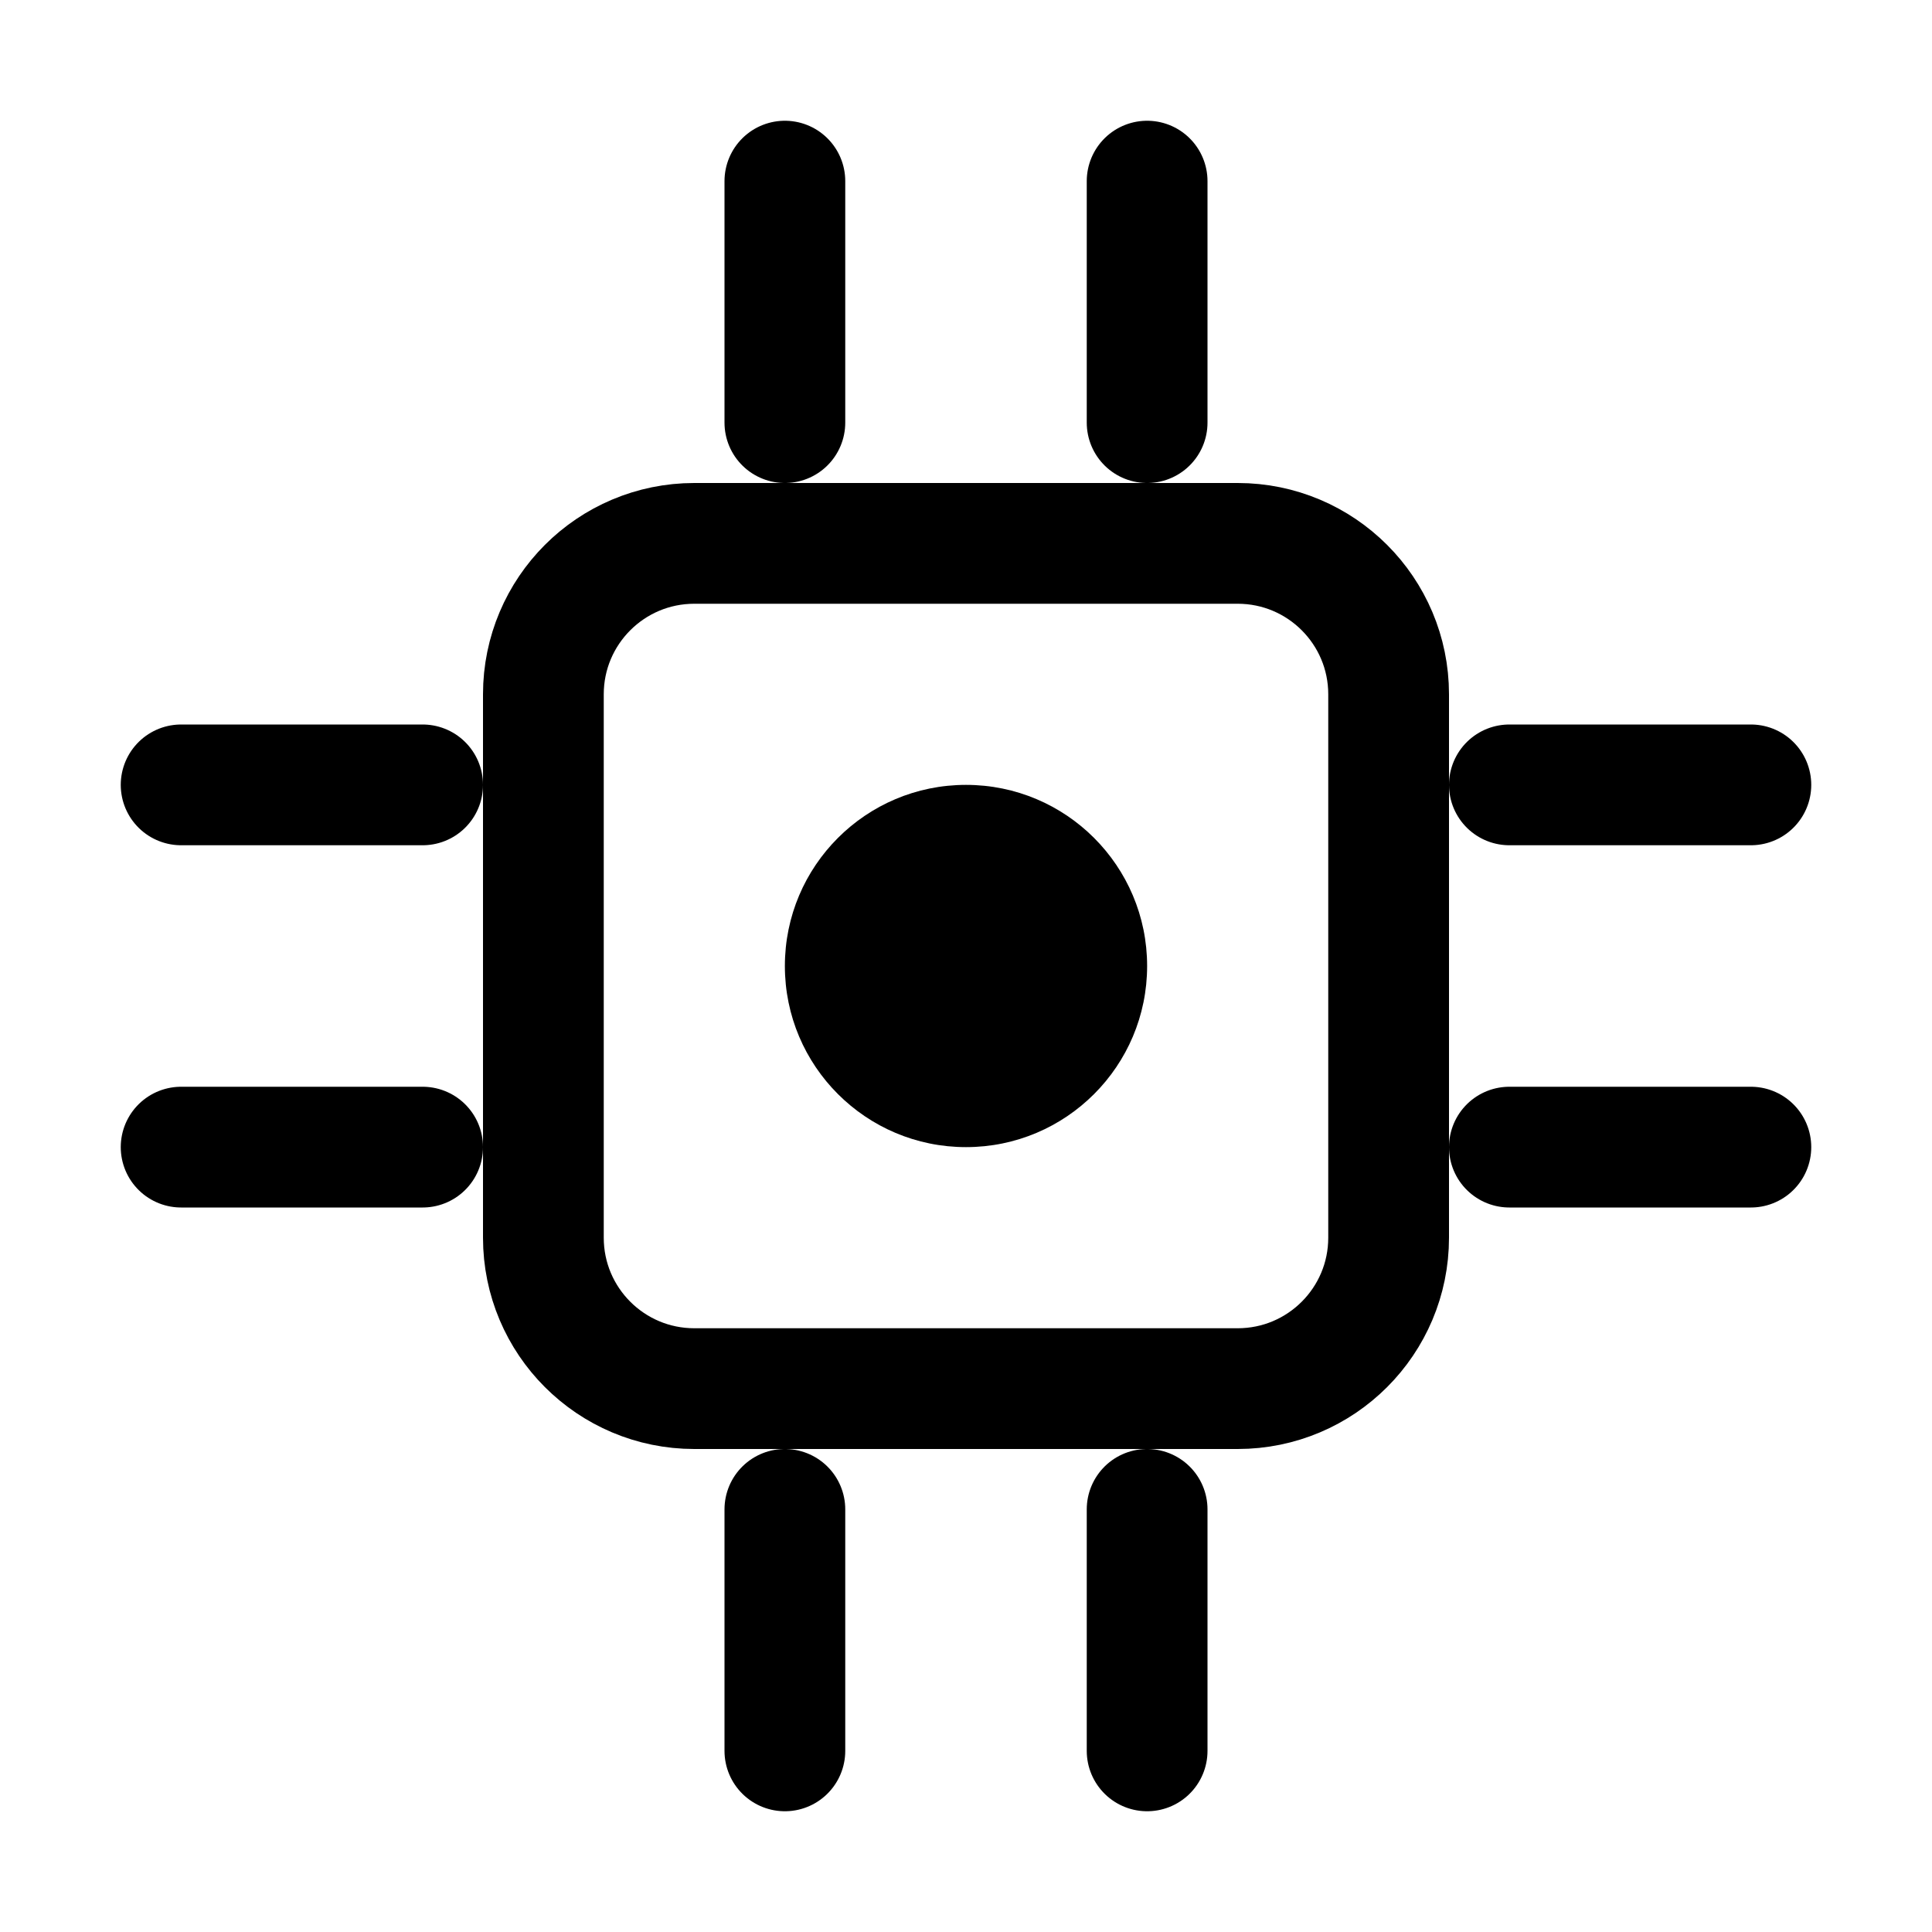
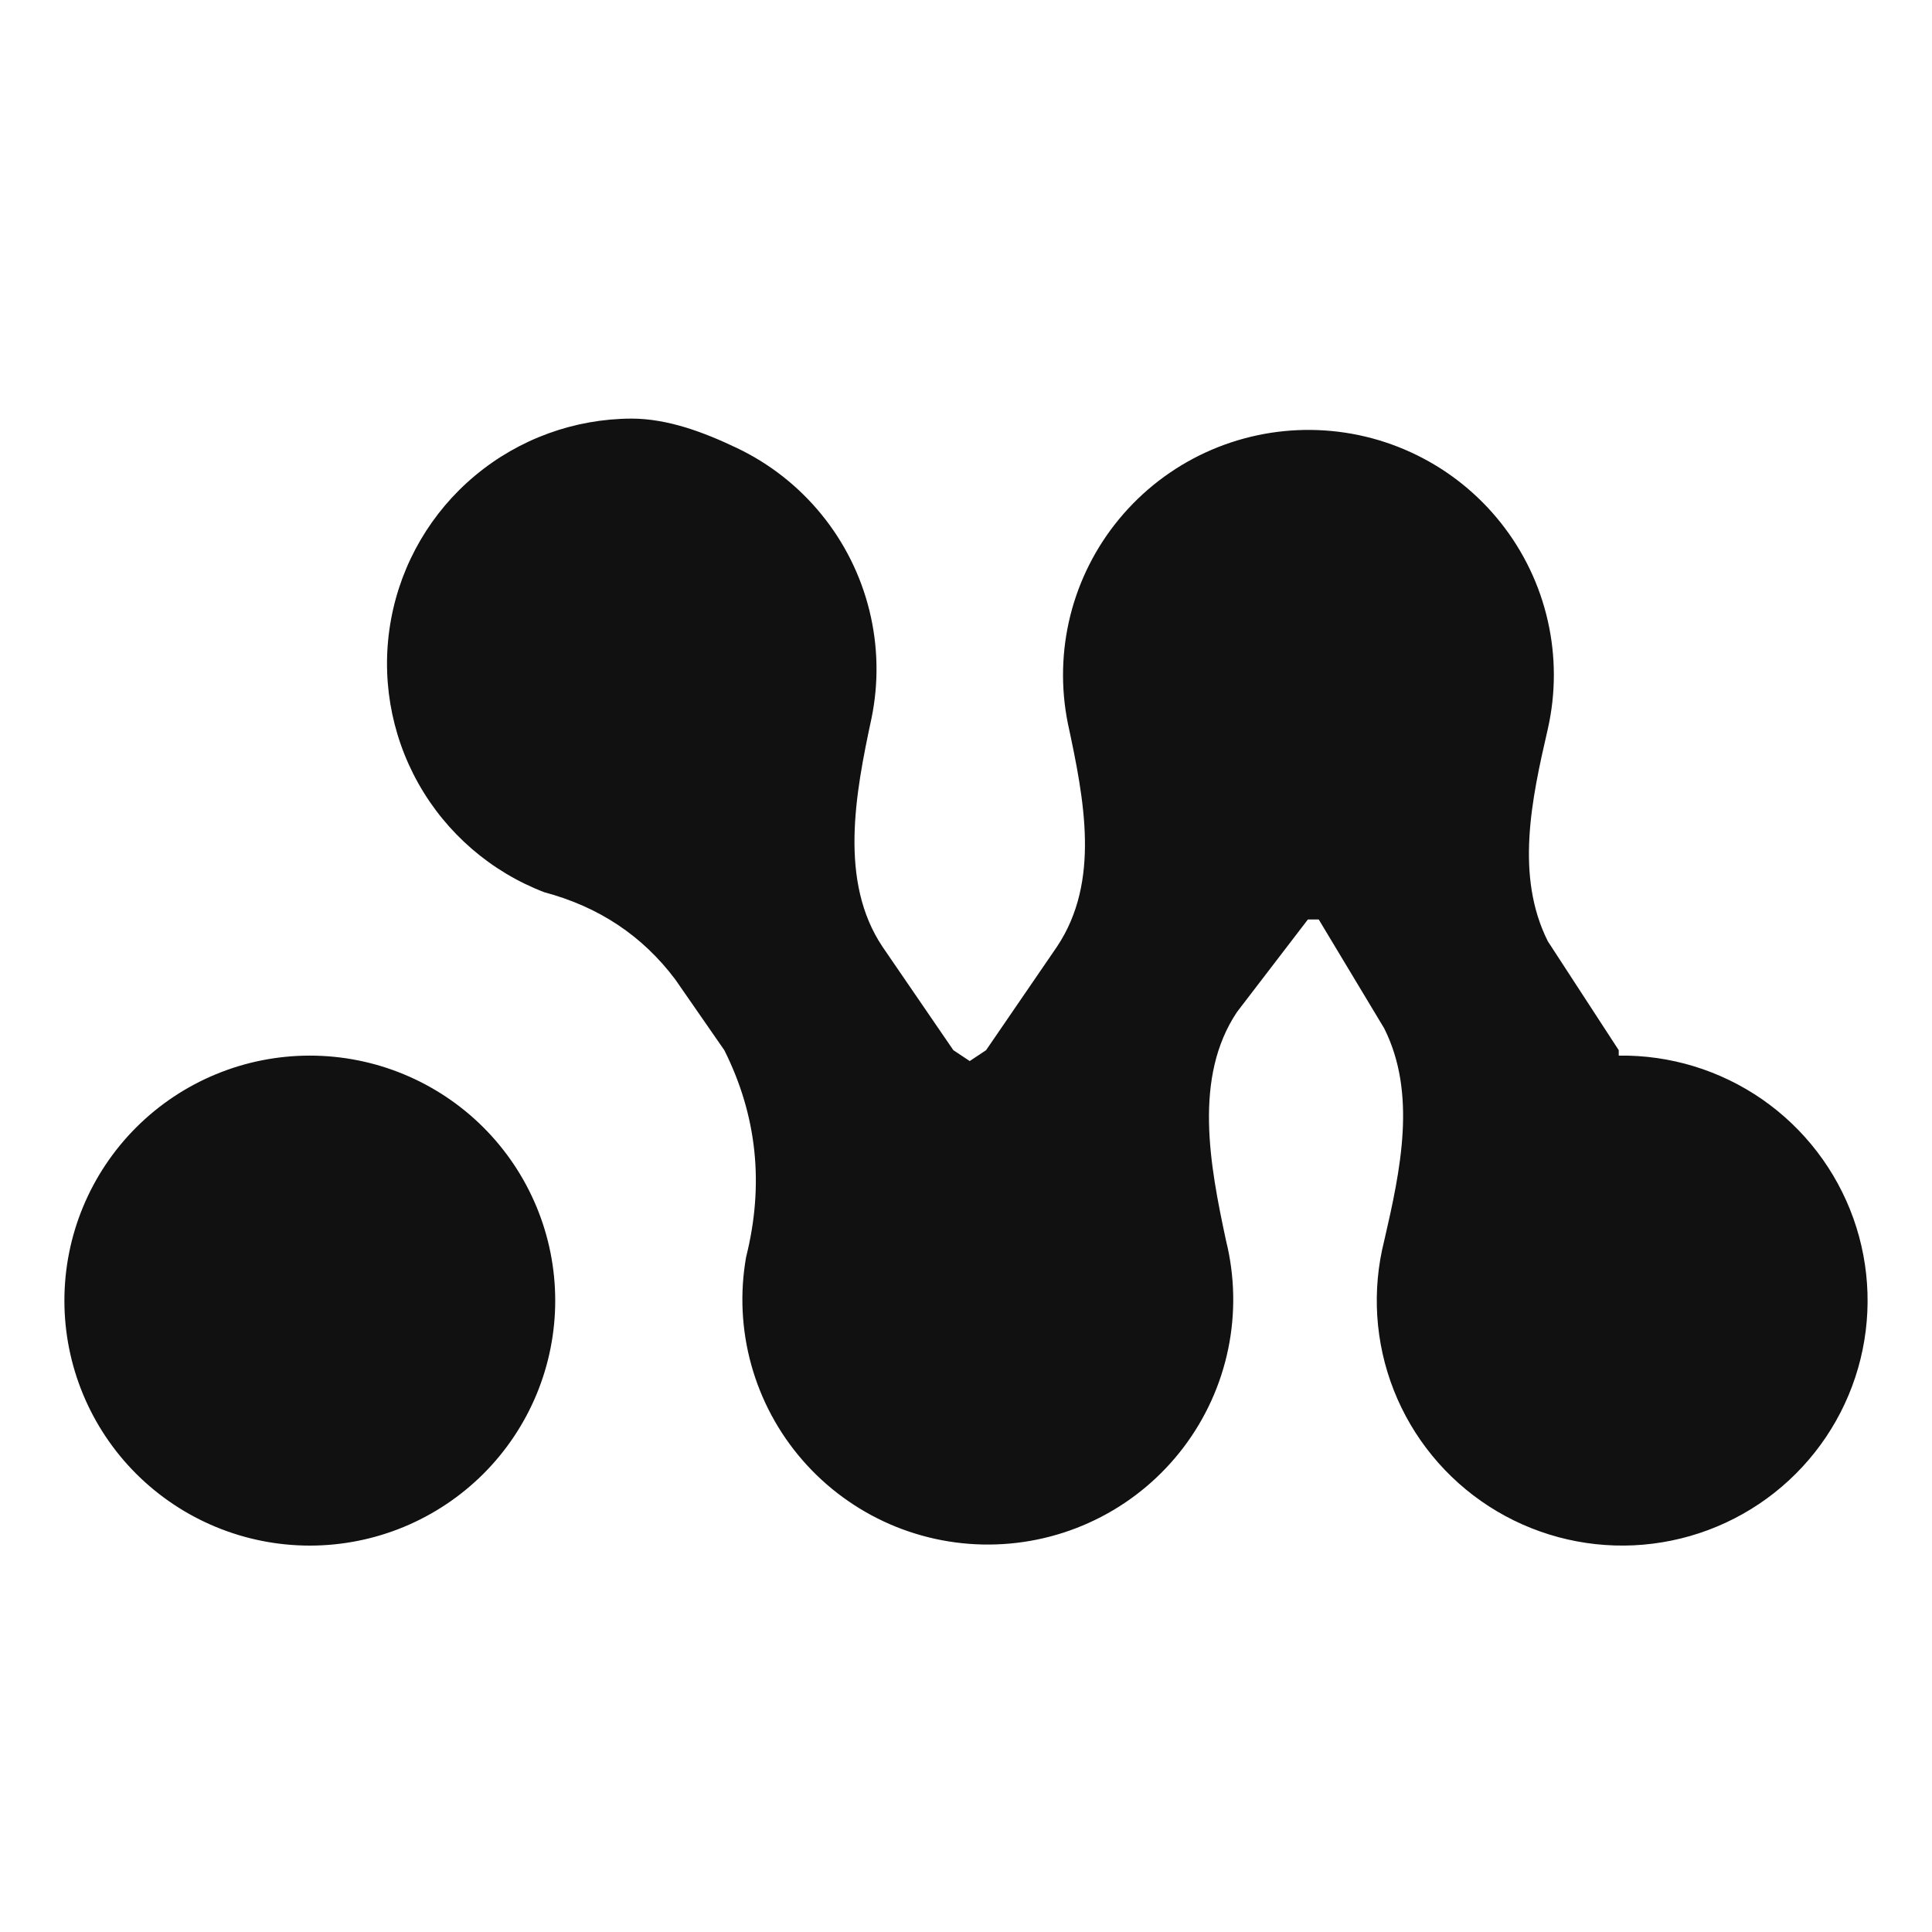
- <svg xmlns="http://www.w3.org/2000/svg" width="32" height="32" viewBox="0 0 32 32" fill="none">
-   <g fill="none" stroke="currentColor" stroke-width="2" stroke-linejoin="round" stroke-linecap="round">
-     <rect x="9" y="9" width="14" height="14" rx="2.5" />
-     <path d="M13 3v4M19 3v4M13 25v4M19 25v4M3 13h4M3 19h4M25 13h4M25 19h4" />
-     <circle cx="16" cy="16" r="3" fill="currentColor" stroke="none" />
-   </g>
+ <svg xmlns="http://www.w3.org/2000/svg" width="60" height="60" viewBox="0 0 60 60" fill="none">
+   <style>
+ :root { color: #111111; }
+ @media (prefers-color-scheme: dark) { :root { color: #ffffff; } }
+ path { fill: currentColor; }
+ </style>
+   <path d="M9.622 32.783C10.623 32.783 11.614 32.979 12.538 33.362C13.463 33.744 14.303 34.305 15.011 35.011C15.719 35.718 16.28 36.556 16.663 37.48C17.046 38.403 17.243 39.392 17.243 40.391C17.243 41.391 17.046 42.38 16.663 43.303C16.28 44.226 15.719 45.065 15.011 45.772C14.303 46.478 13.463 47.038 12.538 47.421C11.614 47.803 10.623 48 9.622 48C7.6 48 5.662 47.198 4.232 45.772C2.803 44.345 2 42.409 2 40.391C2 38.373 2.803 36.438 4.232 35.011C5.662 33.584 7.6 32.783 9.622 32.783ZM19.614 13C20.743 13.002 21.858 13.424 22.877 13.909C23.896 14.393 24.795 15.098 25.508 15.972C26.221 16.845 26.731 17.866 27 18.96C27.27 20.055 27.293 21.195 27.067 22.299C26.559 24.667 26.051 27.372 27.406 29.401L29.607 32.614L30.116 32.952L30.624 32.614L32.825 29.401C34.18 27.372 33.672 24.836 33.164 22.469C32.939 21.357 32.966 20.209 33.242 19.108C33.519 18.008 34.038 16.983 34.763 16.11C35.487 15.236 36.398 14.534 37.429 14.057C38.46 13.58 39.585 13.339 40.721 13.352C41.858 13.365 42.977 13.631 43.996 14.132C45.016 14.632 45.911 15.354 46.615 16.244C47.32 17.134 47.816 18.17 48.067 19.276C48.319 20.383 48.319 21.531 48.069 22.638C47.561 24.836 47.053 27.203 48.069 29.232L50.271 32.614V32.783C51.863 32.76 53.422 33.236 54.729 34.143C56.036 35.051 57.026 36.344 57.56 37.842C58.093 39.339 58.143 40.966 57.703 42.494C57.263 44.021 56.355 45.373 55.106 46.359C53.857 47.345 52.33 47.915 50.739 47.991C49.149 48.066 47.575 47.642 46.238 46.779C44.901 45.915 43.869 44.655 43.286 43.176C42.703 41.697 42.599 40.073 42.988 38.531C43.496 36.333 44.004 33.966 42.988 31.937L40.955 28.556H40.617L38.415 31.43C37.06 33.459 37.568 36.164 38.076 38.531C38.349 39.631 38.372 40.778 38.144 41.887C37.916 42.997 37.442 44.042 36.758 44.946C36.074 45.85 35.197 46.59 34.189 47.112C33.182 47.634 32.071 47.925 30.937 47.963C29.803 48.002 28.674 47.787 27.634 47.335C26.594 46.882 25.668 46.204 24.924 45.349C24.179 44.493 23.636 43.483 23.333 42.392C23.029 41.3 22.974 40.154 23.171 39.039C23.736 36.784 23.51 34.642 22.494 32.614L20.97 30.416C19.953 29.063 18.598 28.161 16.905 27.71C15.245 27.073 13.861 25.877 12.992 24.329C12.123 22.781 11.823 20.978 12.145 19.232C12.466 17.487 13.389 15.909 14.753 14.771C16.117 13.632 17.837 13.006 19.614 13Z" fill="black" />
</svg>
